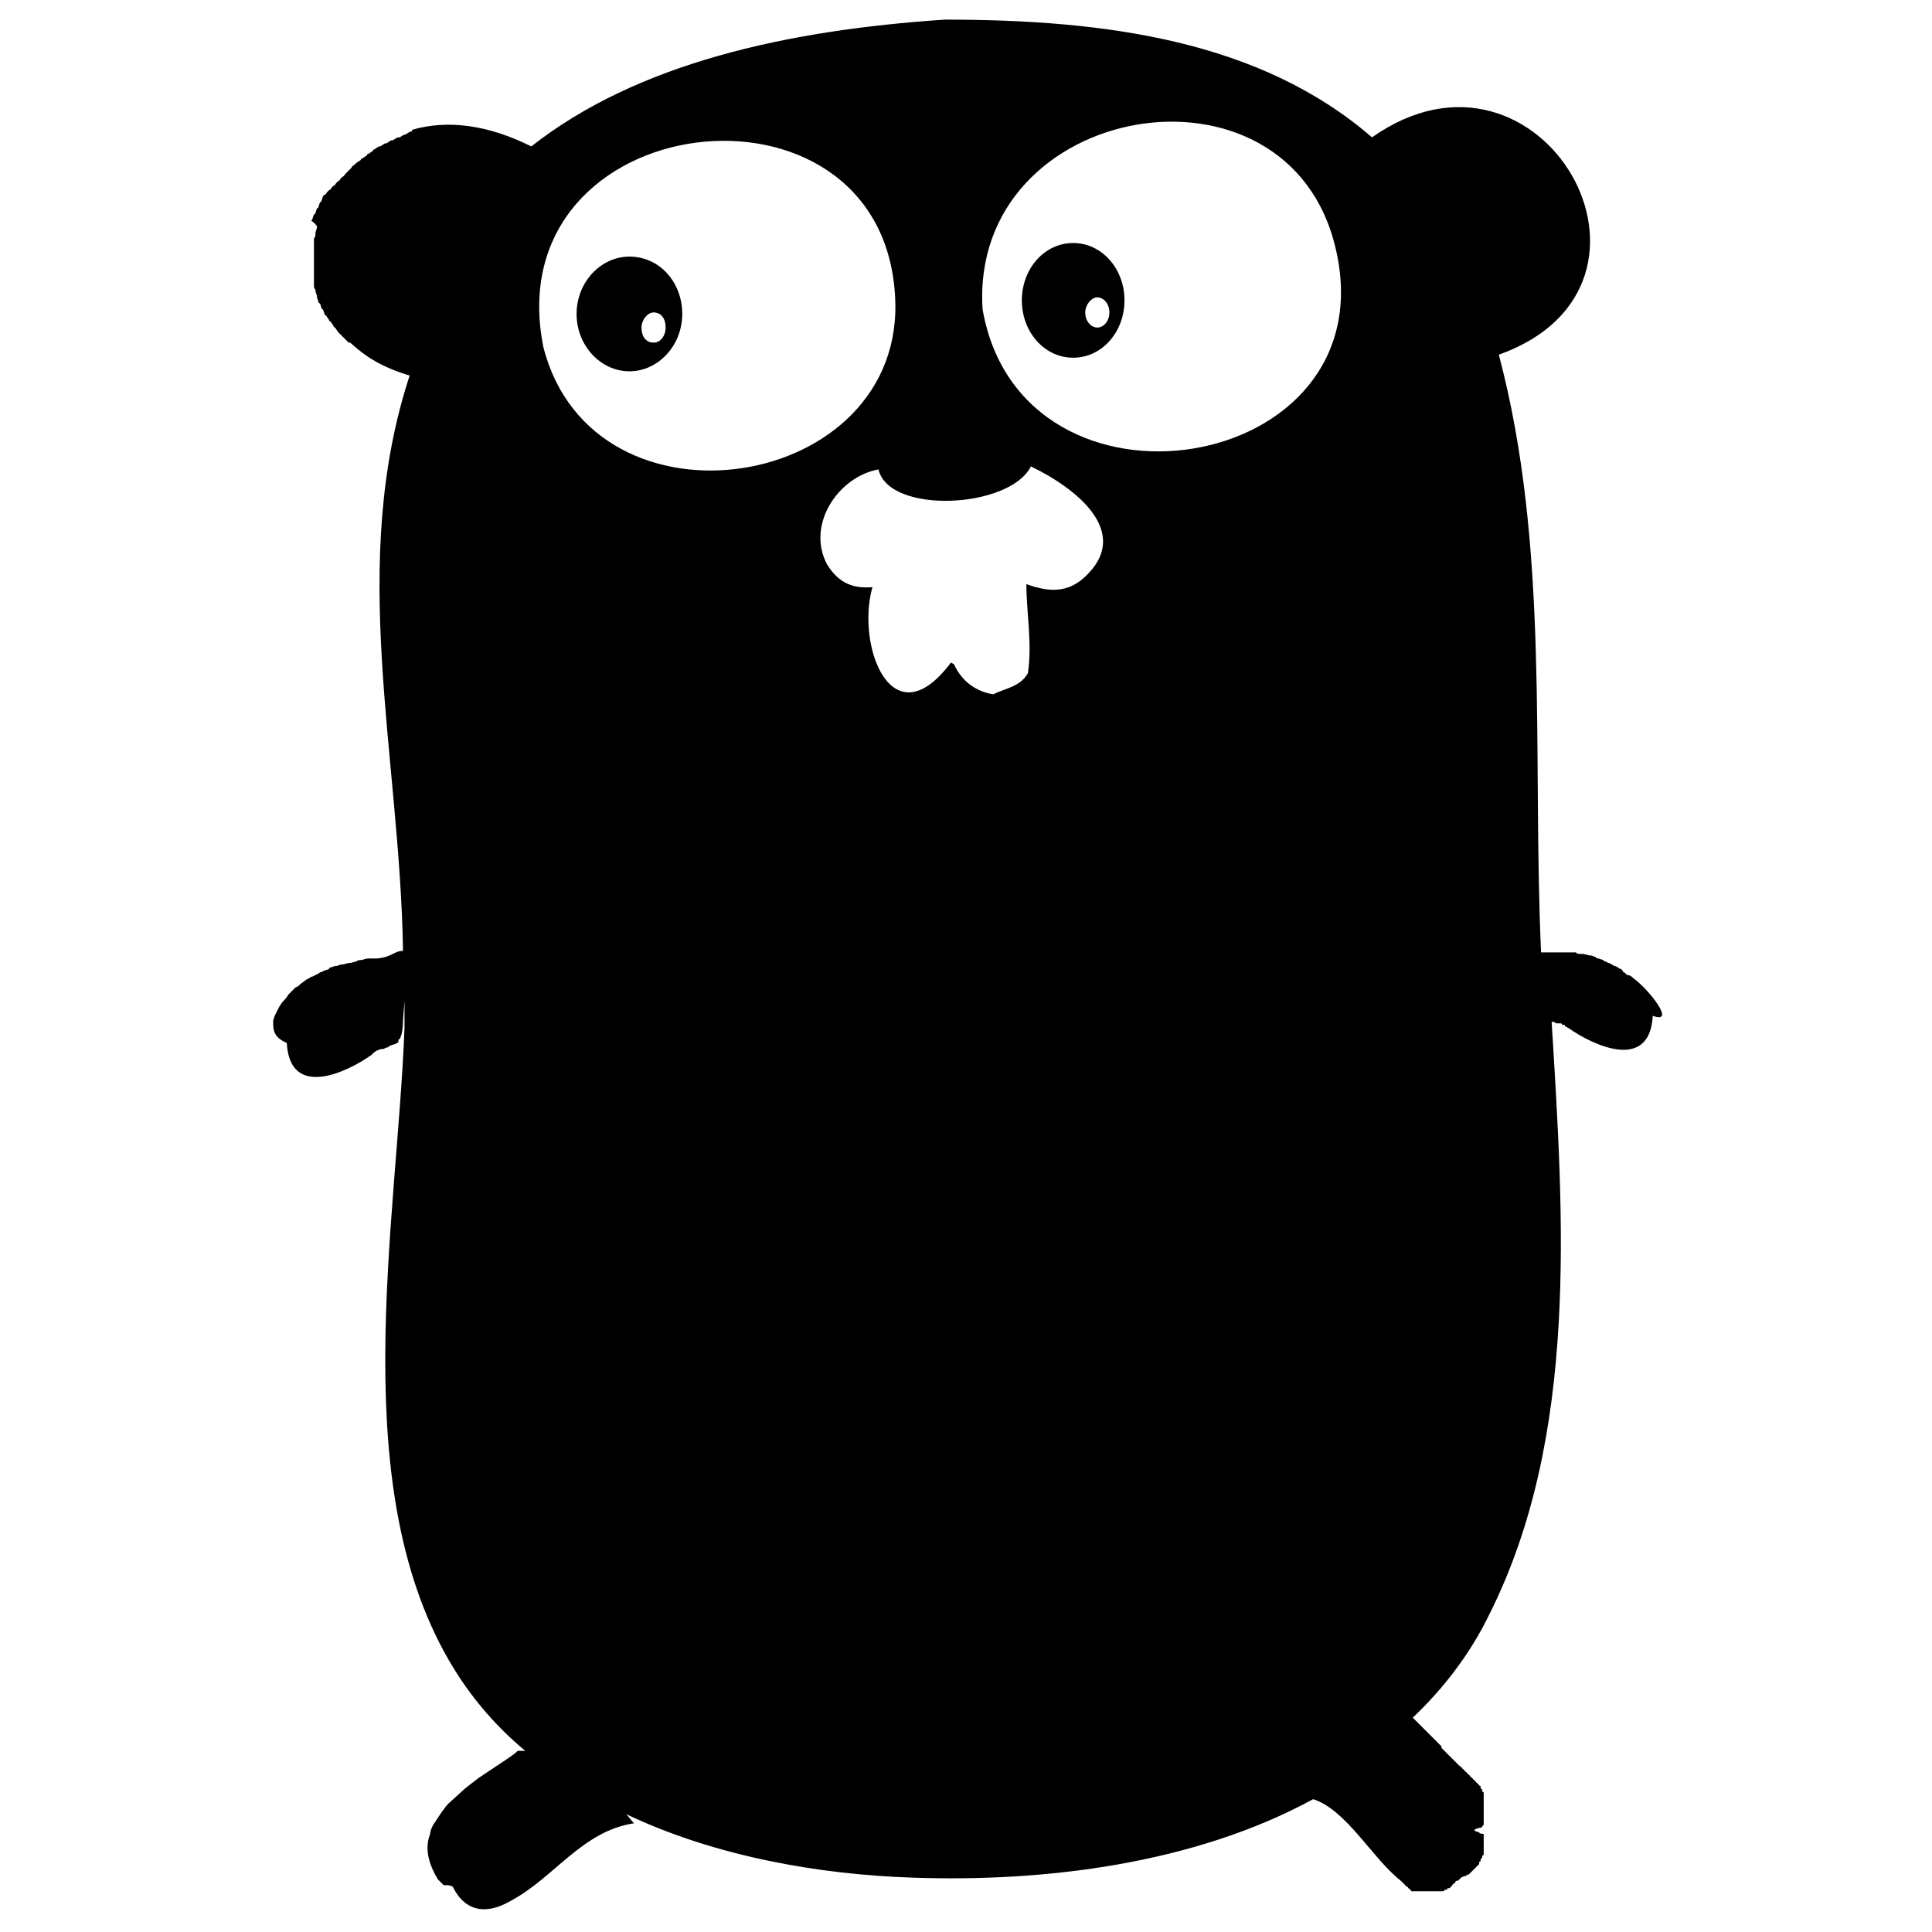
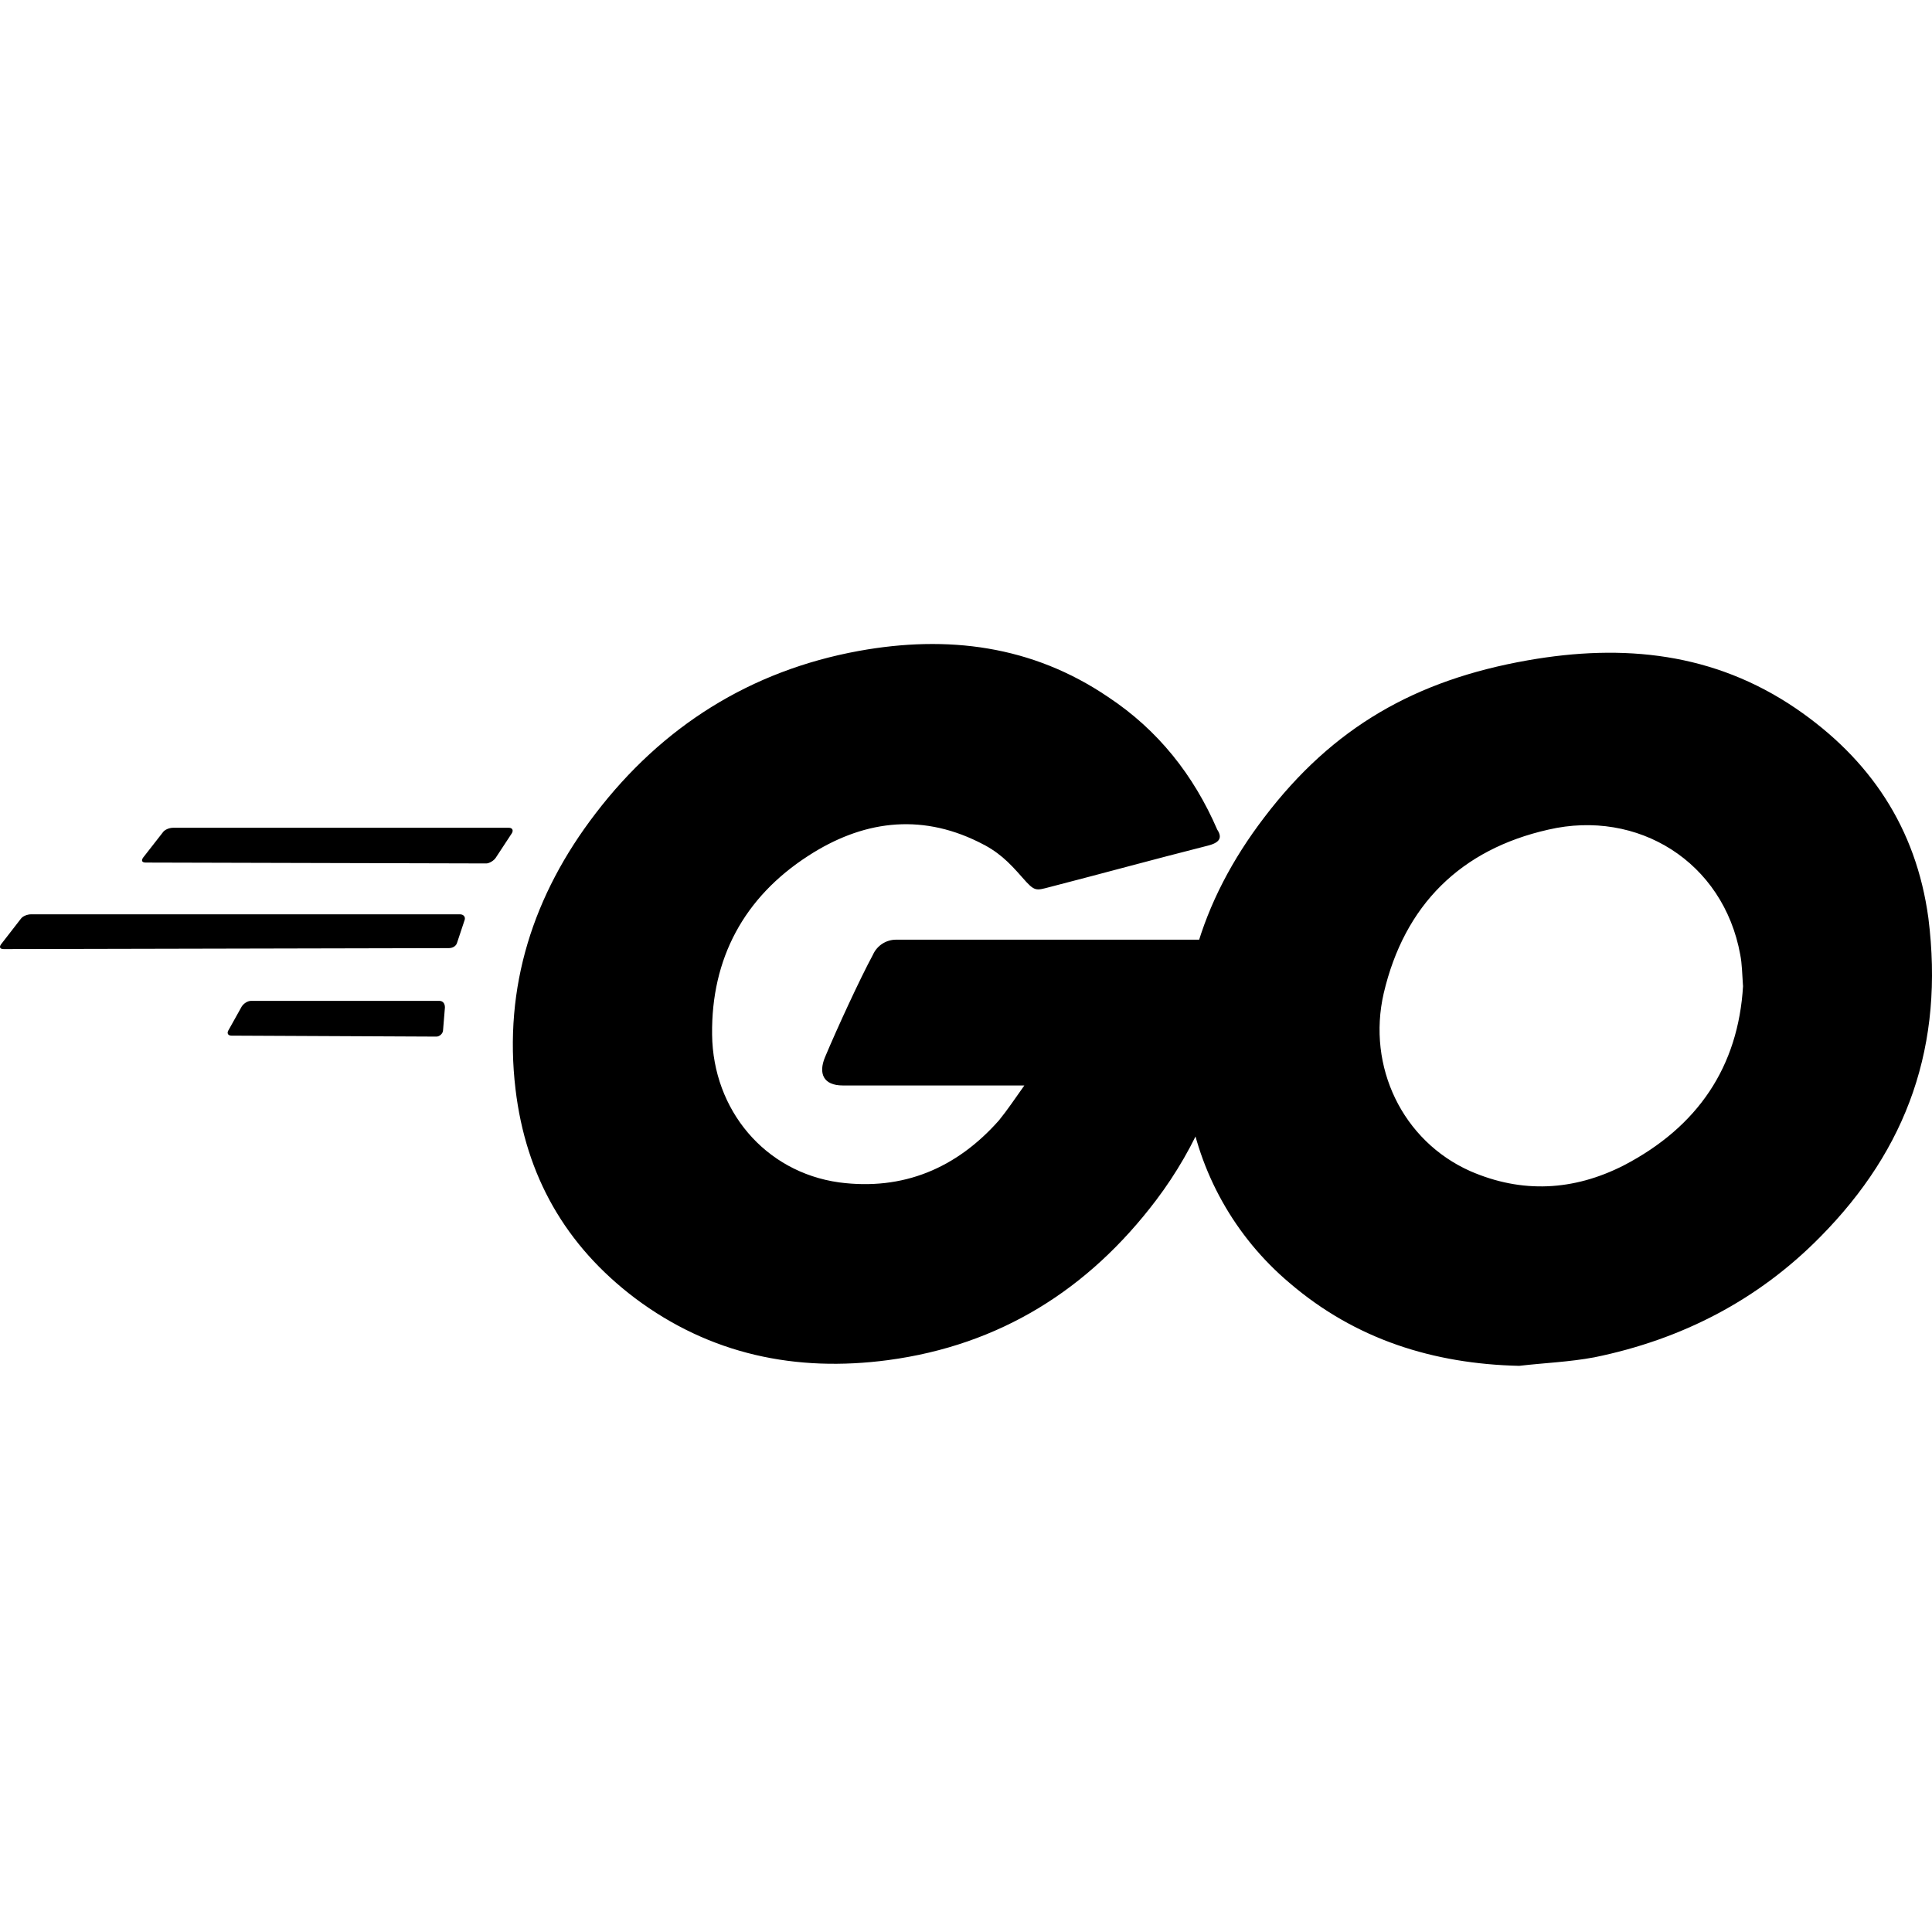
- <svg xmlns="http://www.w3.org/2000/svg" viewBox="0 0 128 128">
-   <g>
-     <path d="M108.2 64.8c-.1-.1-.2-.2-.4-.2l-.1-.1c-.1-.1-.2-.1-.2-.2l-.1-.1c-.1 0-.2-.1-.2-.1l-.2-.1c-.1 0-.2-.1-.2-.1l-.2-.1c-.1 0-.2-.1-.2-.1-.1 0-.1 0-.2-.1l-.3-.1c-.1 0-.1 0-.2-.1l-.3-.1h-.1l-.4-.1h-.2c-.1 0-.2 0-.3-.1h-2.3c-.6-13.3.6-26.8-2.8-39.6 12.9-4.6 2.8-22.3-8.4-14.4-7.4-6.4-17.6-7.8-28.3-7.8-10.5.7-20.4 2.9-27.4 8.4-2.8-1.4-5.5-1.8-7.9-1.1v.1c-.1 0-.3.1-.4.2-.1 0-.3.1-.4.2h-.1c-.1 0-.2.1-.4.2h-.1l-.3.2h-.1l-.3.2h-.1l-.3.2s-.1 0-.1.1l-.3.2s-.1 0-.1.1l-.3.2s-.1 0-.1.1l-.3.2-.1.1c-.1.1-.2.1-.2.2l-.1.1-.2.2-.1.1c-.1.1-.1.2-.2.2l-.1.1c-.1.1-.1.2-.2.2l-.1.1c-.1.1-.1.2-.2.2l-.1.1c-.1.1-.1.2-.2.2l-.1.1c-.1.1-.1.2-.2.2l-.1.1-.1.3s0 .1-.1.1l-.1.3s0 .1-.1.1l-.1.3s0 .1-.1.1l-.1.3s0 .1-.1.1c.4.3.4.4.4.4v.1l-.1.3v.1c0 .1 0 .2-.1.3v3.1c0 .1 0 .2.1.3v.1l.1.3v.1l.1.3s0 .1.1.1l.1.3s0 .1.1.1l.1.3s0 .1.1.1l.2.3s0 .1.1.1l.2.3s0 .1.1.1l.2.3.1.1.3.3.3.3h.1c1 .9 2 1.6 4 2.2v-.2c-4.2 12.6-.7 25.3-.5 38.3-.6 0-.7.4-1.7.5h-.5c-.1 0-.3 0-.5.1-.1 0-.3 0-.4.1l-.4.1h-.1l-.4.1h-.1l-.3.1h-.1l-.3.1s-.1 0-.1.1l-.3.1-.2.1c-.1 0-.2.1-.2.1l-.2.1-.2.1c-.1 0-.2.1-.2.1l-.2.1-.4.3c-.1.1-.2.2-.3.2l-.4.4-.1.1c-.1.2-.3.4-.4.5l-.2.3-.3.6-.1.3v.3c0 .5.2.9.9 1.2.2 3.7 3.9 2 5.6.8l.1-.1c.2-.2.5-.3.6-.3h.1l.2-.1c.1 0 .1 0 .2-.1.2-.1.4-.1.5-.2.1 0 .1-.1.1-.2l.1-.1c.1-.2.2-.6.2-1.2l.1-1.3v1.8c-.5 13.1-4 30.7 3.3 42.5 1.3 2.1 2.9 3.9 4.7 5.4h-.5c-.2.2-.5.4-.8.6l-.9.6-.3.2-.6.4-.9.7-1.1 1c-.2.2-.3.4-.4.5l-.4.6-.2.3c-.1.2-.2.4-.2.6l-.1.3c-.2.8 0 1.7.6 2.7l.4.4h.2c.1 0 .2 0 .4.1.2.4 1.2 2.5 3.9.9 2.8-1.5 4.7-4.6 8.1-5.1l-.5-.6c5.9 2.8 12.8 4 19 4.2 8.7.3 18.6-.9 26.5-5.2 2.2.7 3.9 3.9 5.8 5.4l.1.1.1.1.1.1.1.1s.1 0 .1.1c0 0 .1 0 .1.1 0 0 .1 0 .1.1h2.1s.1 0 .1-.1h.1s.1 0 .1-.1h.1s.1 0 .1-.1c0 0 .1 0 .1-.1l.1-.1s.1 0 .1-.1l.1-.1h.1l.2-.2.2-.1h.1l.1-.1h.1l.1-.1.1-.1.1-.1.1-.1.1-.1.1-.1.1-.1v-.1s0-.1.1-.1v-.1s0-.1.1-.1v-.1s0-.1.1-.1v-1.4s-.3 0-.3-.1l-.3-.1v-.1l.3-.1s.2 0 .2-.1l.1-.1v-2.1s0-.1-.1-.1v-.1s0-.1-.1-.1v-.1s0-.1-.1-.1c0 0 0-.1-.1-.1 0 0 0-.1-.1-.1 0 0 0-.1-.1-.1 0 0 0-.1-.1-.1 0 0 0-.1-.1-.1 0 0 0-.1-.1-.1 0 0 0-.1-.1-.1 0 0 0-.1-.1-.1 0 0 0-.1-.1-.1 0 0 0-.1-.1-.1 0 0 0-.1-.1-.1 0 0 0-.1-.1-.1 0 0 0-.1-.1-.1l-.1-.1-.1-.1-.1-.1-.1-.1-.1-.1-.1-.1-.1-.1-.1-.1-.1-.1-.1-.1-.1-.1-.1-.1v-.1l-.1-.1-.1-.1-.1-.1-.1-.1-.1-.1-.1-.1-.1-.1-.1-.1-.1-.1-.1-.1-.1-.1-.1-.1-.1-.1-.1-.1-.1-.1-.1-.1-.1-.1-.1-.1-.1-.1c2-1.9 3.8-4.2 5.1-6.9 5.9-11.8 4.9-26.2 4.1-39.2h.1c.1 0 .2.1.2.1h.3s.1 0 .1.1h.1s.1 0 .1.1l.2.1c1.7 1.2 5.4 2.9 5.6-.8 1.6.6-.3-1.8-1.3-2.5zm-72.2-41.8c-3.2-16 22.4-19 23.3-3.4.8 13-20 16.3-23.3 3.4zm36.1 15c-1.3 1.4-2.7 1.2-4.1.7 0 1.9.4 3.9.1 5.9-.5.9-1.5 1-2.3 1.4-1.2-.2-2.1-.9-2.6-2l-.2-.1c-3.9 5.2-6.3-1.1-5.2-5-1.2.1-2.2-.2-3-1.5-1.4-2.6.7-5.8 3.4-6.3.7 3 8.7 2.6 10.1-.2 3.1 1.5 6.5 4.3 3.8 7.1zm-7-17.5c-.9-13.8 20.3-17.5 23.4-4 3.5 15-20.8 18.9-23.4 4zM41.7 17c-1.9 0-3.5 1.7-3.5 3.8 0 2.1 1.6 3.8 3.5 3.8s3.5-1.7 3.5-3.8c0-2.1-1.5-3.8-3.5-3.8zm1.6 5.7c-.5 0-.8-.4-.8-1 0-.5.4-1 .8-1 .5 0 .8.4.8 1 0 .5-.3 1-.8 1zM71.1 16.1c-1.9 0-3.4 1.7-3.4 3.8 0 2.1 1.5 3.8 3.4 3.8s3.4-1.7 3.4-3.8c0-2.1-1.5-3.8-3.4-3.8zm1.6 5.6c-.4 0-.8-.4-.8-1 0-.5.4-1 .8-1s.8.4.8 1-.4 1-.8 1z" />
-   </g>
+ <svg xmlns="http://www.w3.org/2000/svg" role="img" viewBox="0 0 24 24">
+   <path d="M1.811 10.715c-.047 0-.058-.023-.035-.059l.246-.315c.023-.035.081-.058.128-.058h4.172c.046 0 .058.035.035.07l-.199.303c-.023.036-.082.07-.117.07l-4.23-.011zM.047 11.79c-.047 0-.059-.023-.035-.058l.245-.316c.023-.035.082-.058.129-.058h5.328c.047 0 .07.035.058.07l-.093.28c-.012.047-.058.07-.105.07l-5.527.012zm2.828 1.075c-.047 0-.059-.035-.035-.07l.163-.292c.023-.035.07-.07.117-.07h2.337c.047 0 .07.035.07.082l-.023.28c0 .047-.047.082-.082.082l-2.547-.012zM15.004 10.505c-.736.187-1.239.327-1.963.514-.176.046-.187.058-.34-.117-.174-.199-.303-.327-.548-.444-.737-.362-1.45-.257-2.115.175-.795.514-1.204 1.274-1.192 2.22.011.935.654 1.706 1.577 1.835.795.105 1.46-.175 1.987-.771.105-.129.198-.269.315-.433H10.47c-.245 0-.304-.152-.222-.35.152-.362.432-.97.596-1.274a.315.315 0 0 1 .292-.187h4.253c-.023.316-.023.631-.07.947a4.983 4.983 0 0 1-.958 2.29c-.841 1.11-1.94 1.8-3.33 1.986-1.145.152-2.209-.07-3.143-.77-.865-.655-1.356-1.52-1.484-2.595-.152-1.274.222-2.419.993-3.424.83-1.086 1.928-1.776 3.272-2.021 1.098-.199 2.15-.07 3.096.572.62.41 1.063.97 1.356 1.648.07.105.023.164-.117.199 M18.872 16.967c-1.064-.024-2.034-.328-2.852-1.029a3.665 3.665 0 0 1-1.262-2.255c-.21-1.32.152-2.489.947-3.529.853-1.122 1.881-1.706 3.272-1.951 1.192-.21 2.314-.094 3.33.596.923.63 1.496 1.484 1.648 2.605.198 1.578-.257 2.863-1.344 3.962-.771.783-1.718 1.273-2.805 1.495-.315.059-.63.07-.934.106zm2.78-4.721c-.011-.152-.011-.269-.034-.386-.21-1.157-1.274-1.811-2.384-1.554-1.087.245-1.788.935-2.045 2.033-.21.912.234 1.835 1.075 2.209.643.28 1.285.245 1.905-.07.923-.48 1.425-1.227 1.484-2.232z" />
</svg>
